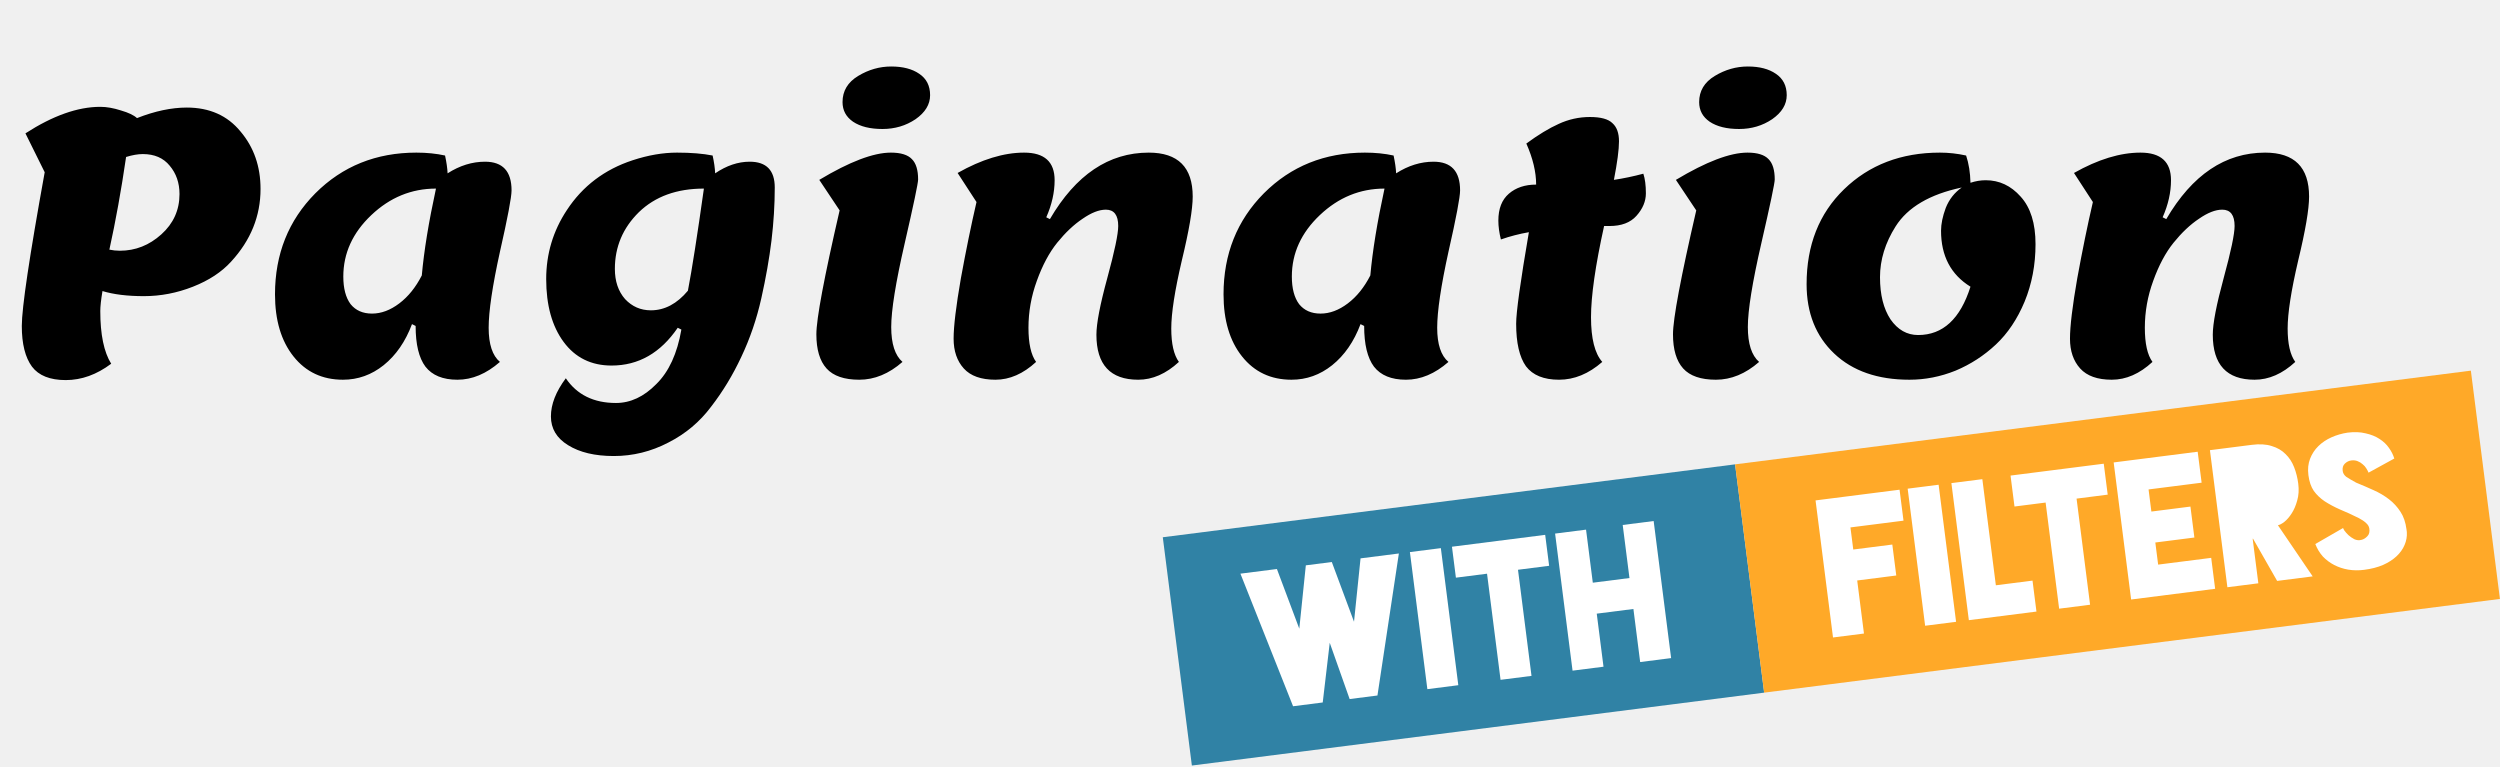
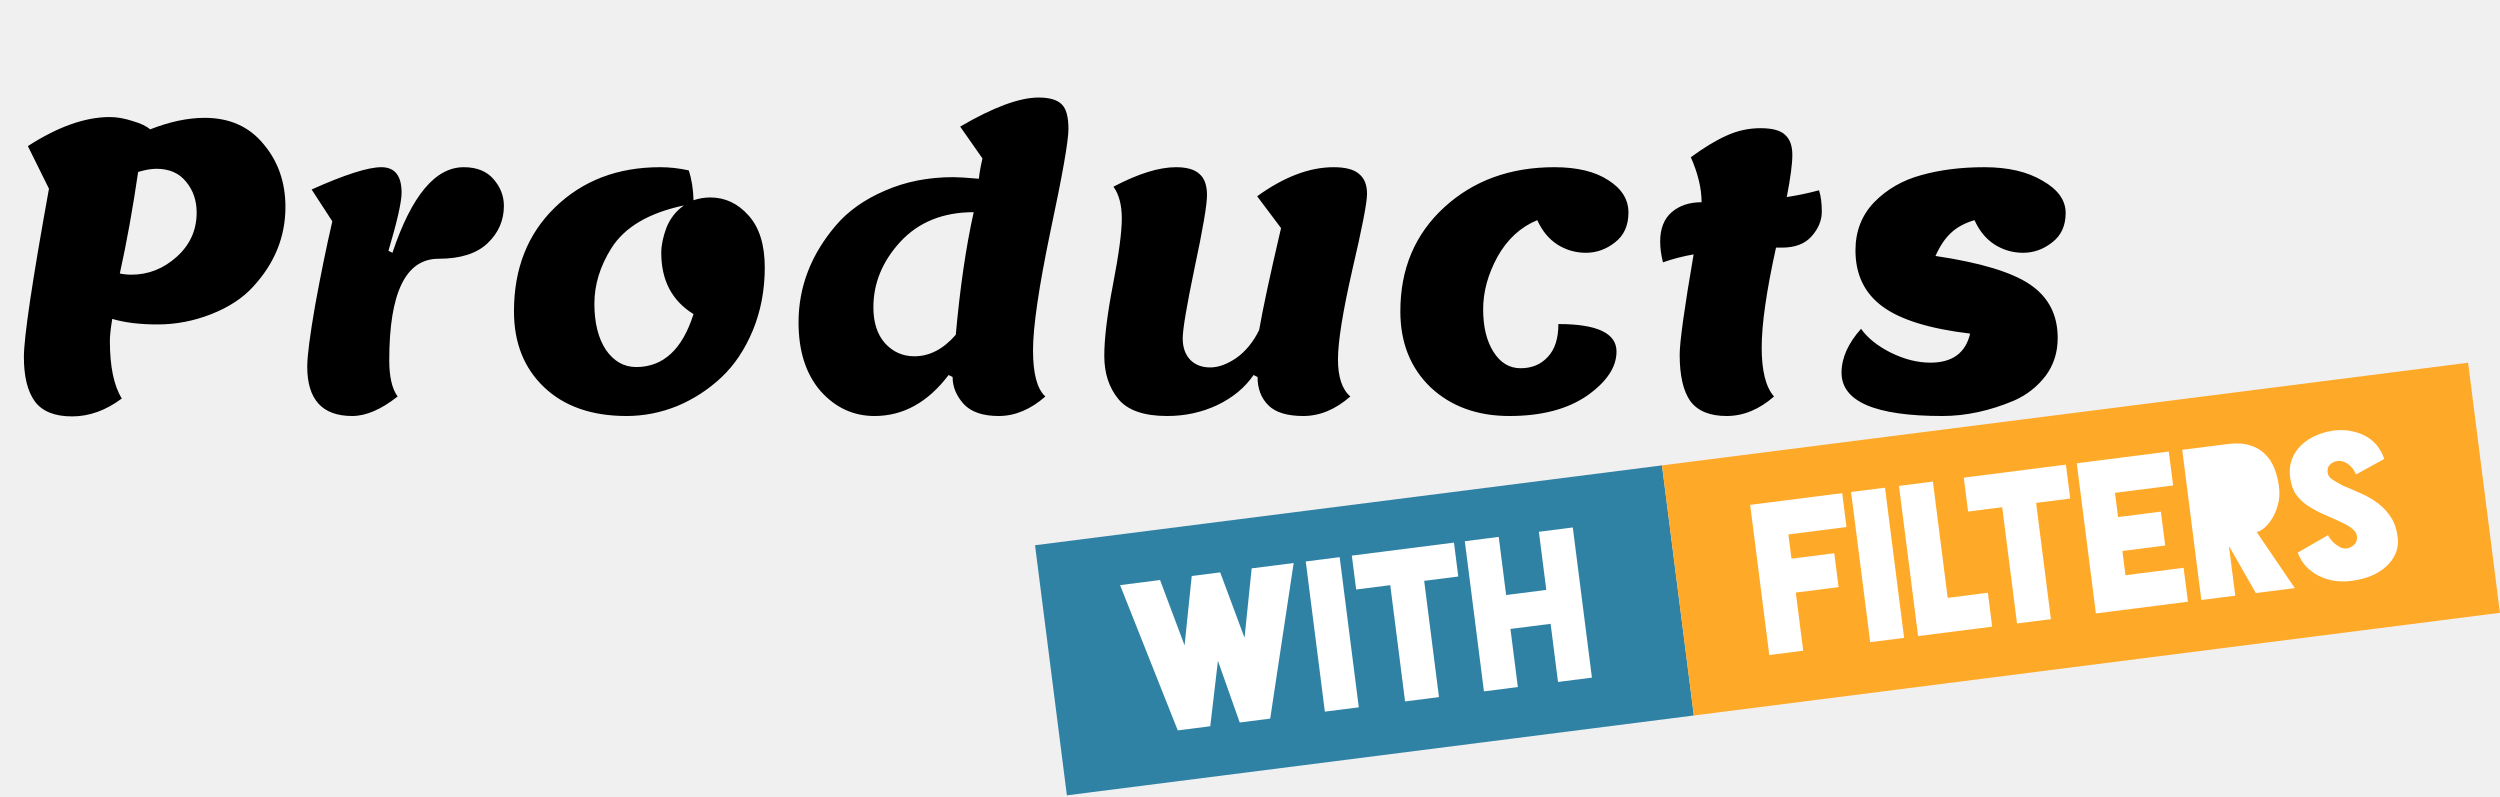
- <svg xmlns="http://www.w3.org/2000/svg" width="3096" height="949" viewBox="0 0 3096 949" fill="none">
-   <path d="M126.9 360.45C125.1 371.25 124.2 379.5 124.2 385.2C124.2 414.3 128.7 436.05 137.7 450.45C119.7 463.95 100.95 470.7 81.45 470.7C61.95 470.7 48 465.15 39.6 454.05C31.2 442.65 27 425.85 27 403.65C27 381.15 36.45 317.7 55.35 213.3L31.5 165.15C65.4 143.25 96.3 132.3 124.2 132.3C132 132.3 140.55 133.8 149.85 136.8C159.15 139.5 165.75 142.65 169.65 146.25C191.85 137.55 212.4 133.2 231.3 133.2C259.5 133.2 281.7 143.1 297.9 162.9C314.4 182.4 322.65 206.1 322.65 234C322.65 267.6 310.5 297.6 286.2 324C274.5 336.9 258.75 347.25 238.95 355.05C219.15 362.85 198.9 366.75 178.2 366.75C157.8 366.75 140.7 364.65 126.9 360.45ZM135.45 309.15C139.65 310.05 144 310.5 148.5 310.5C167.7 310.5 184.8 303.75 199.8 290.25C214.8 276.75 222.3 260.1 222.3 240.3C222.3 226.5 218.25 214.8 210.15 205.2C202.35 195.6 191.25 190.8 176.85 190.8C170.85 190.8 163.95 192 156.15 194.4C150.15 235.5 143.25 273.75 135.45 309.15ZM514.709 403.65L510.209 401.4C502.109 423 490.409 439.95 475.109 452.25C460.109 464.25 443.309 470.25 424.709 470.25C399.209 470.25 378.809 460.65 363.509 441.45C348.209 422.25 340.559 396.6 340.559 364.5C340.559 314.7 357.209 273 390.509 239.4C424.109 205.8 465.809 189 515.609 189C528.509 189 540.359 190.2 551.159 192.6C552.959 201 554.009 208.35 554.309 214.65C569.309 205.05 584.759 200.25 600.659 200.25C622.559 200.25 633.509 212.1 633.509 235.8C633.509 244.2 628.709 269.55 619.109 311.85C609.809 354.15 605.159 385.5 605.159 405.9C605.159 426.3 609.809 440.4 619.109 448.2C602.309 462.9 584.759 470.25 566.459 470.25C548.459 470.25 535.259 464.85 526.859 454.05C518.759 443.25 514.709 426.45 514.709 403.65ZM425.159 342.45C425.159 357.15 428.159 368.55 434.159 376.65C440.459 384.45 449.309 388.35 460.709 388.35C472.109 388.35 483.359 384.15 494.459 375.75C505.559 367.35 514.859 355.8 522.359 341.1C525.059 310.8 530.909 274.95 539.909 233.55C509.609 233.55 482.909 244.5 459.809 266.4C436.709 288.3 425.159 313.65 425.159 342.45ZM761.456 333C761.456 348.3 765.656 360.75 774.056 370.35C782.756 379.65 793.406 384.3 806.006 384.3C823.106 384.3 838.406 376.2 851.906 360C857.006 333.3 863.606 291.15 871.706 233.55C838.106 233.55 811.256 243.3 791.156 262.8C771.356 282.3 761.456 305.7 761.456 333ZM880.706 503.55C866.606 522.45 848.906 537.3 827.606 548.1C806.306 559.2 783.806 564.75 760.106 564.75C736.706 564.75 717.806 560.25 703.406 551.25C689.306 542.55 682.256 530.7 682.256 515.7C682.256 500.7 688.406 484.95 700.706 468.45C714.506 488.85 735.206 499.05 762.806 499.05C780.806 499.05 797.456 491.25 812.756 475.65C828.356 460.35 838.706 437.85 843.806 408.15L839.306 405.9C818.006 437.1 790.706 452.7 757.406 452.7C732.206 452.7 712.406 442.95 698.006 423.45C683.606 403.95 676.406 378 676.406 345.6C676.406 314.4 684.956 285.9 702.056 260.1C721.556 230.4 748.706 209.85 783.506 198.45C802.706 192.15 821.006 189 838.406 189C855.806 189 870.506 190.2 882.506 192.6C884.306 200.7 885.356 208.05 885.656 214.65C899.756 205.05 914.006 200.25 928.406 200.25C949.106 200.25 959.456 210.9 959.456 232.2C959.456 253.5 958.106 275.4 955.406 297.9C952.706 320.1 948.506 343.95 942.806 369.45C937.106 394.95 928.856 419.1 918.056 441.9C907.556 464.4 895.106 484.95 880.706 503.55ZM1151.84 117.9C1151.84 129.3 1145.84 139.2 1133.84 147.6C1121.84 155.7 1108.19 159.75 1092.89 159.75C1077.59 159.75 1065.44 156.75 1056.44 150.75C1047.74 144.75 1043.39 136.65 1043.39 126.45C1043.39 112.65 1049.84 101.85 1062.74 94.05C1075.64 86.25 1089.29 82.35 1103.69 82.35C1118.09 82.35 1129.64 85.35 1138.34 91.35C1147.34 97.35 1151.84 106.2 1151.84 117.9ZM1064.09 470.25C1045.49 470.25 1031.99 465.6 1023.59 456.3C1015.19 447 1010.99 432.9 1010.99 414C1010.99 394.8 1020.59 343.65 1039.79 260.55L1014.59 222.75C1052.09 200.25 1081.64 189 1103.24 189C1115.54 189 1124.24 191.7 1129.34 197.1C1134.44 202.2 1136.99 210.6 1136.99 222.3C1136.99 226.8 1131.44 253.2 1120.34 301.5C1109.24 349.8 1103.69 384.3 1103.69 405C1103.69 425.7 1108.34 440.1 1117.64 448.2C1100.84 462.9 1082.99 470.25 1064.09 470.25ZM1232.7 470.25C1215 470.25 1201.95 465.6 1193.55 456.3C1185.15 447 1180.95 434.7 1180.95 419.4C1180.95 404.1 1183.95 379.2 1189.95 344.7C1196.25 310.2 1202.7 278.7 1209.3 250.2L1185.9 214.2C1215.6 197.4 1243.05 189 1268.25 189C1293.45 189 1306.05 200.4 1306.05 223.2C1306.05 238.2 1302.6 253.5 1295.7 269.1L1300.2 271.35C1332.3 216.45 1373.1 189 1422.6 189C1458.9 189 1477.05 207.15 1477.05 243.45C1477.05 259.05 1472.55 285.45 1463.55 322.65C1454.85 359.85 1450.5 387.9 1450.5 406.8C1450.5 425.7 1453.65 439.5 1459.95 448.2C1444.05 462.9 1427.25 470.25 1409.55 470.25C1375.05 470.25 1357.8 451.65 1357.8 414.45C1357.8 400.65 1362.3 377.25 1371.3 344.25C1380.3 311.25 1384.8 289.8 1384.8 279.9C1384.8 266.4 1379.7 259.65 1369.5 259.65C1361.1 259.65 1351.5 263.4 1340.7 270.9C1329.9 278.1 1319.4 288 1309.2 300.6C1299.3 312.9 1290.9 328.65 1284 347.85C1277.1 366.75 1273.65 386.1 1273.65 405.9C1273.65 425.4 1276.8 439.5 1283.1 448.2C1267.2 462.9 1250.4 470.25 1232.7 470.25ZM1689.37 403.65L1684.87 401.4C1676.77 423 1665.07 439.95 1649.77 452.25C1634.77 464.25 1617.97 470.25 1599.37 470.25C1573.87 470.25 1553.47 460.65 1538.17 441.45C1522.87 422.25 1515.22 396.6 1515.22 364.5C1515.22 314.7 1531.87 273 1565.17 239.4C1598.77 205.8 1640.47 189 1690.27 189C1703.17 189 1715.02 190.2 1725.82 192.6C1727.62 201 1728.67 208.35 1728.97 214.65C1743.97 205.05 1759.42 200.25 1775.32 200.25C1797.22 200.25 1808.17 212.1 1808.17 235.8C1808.17 244.2 1803.37 269.55 1793.77 311.85C1784.47 354.15 1779.82 385.5 1779.82 405.9C1779.82 426.3 1784.47 440.4 1793.77 448.2C1776.97 462.9 1759.42 470.25 1741.12 470.25C1723.12 470.25 1709.92 464.85 1701.52 454.05C1693.42 443.25 1689.37 426.45 1689.37 403.65ZM1599.82 342.45C1599.82 357.15 1602.82 368.55 1608.82 376.65C1615.12 384.45 1623.97 388.35 1635.37 388.35C1646.77 388.35 1658.02 384.15 1669.12 375.75C1680.22 367.35 1689.52 355.8 1697.02 341.1C1699.72 310.8 1705.57 274.95 1714.57 233.55C1684.27 233.55 1657.57 244.5 1634.47 266.4C1611.37 288.3 1599.82 313.65 1599.82 342.45ZM1858.71 296.55C1856.61 288.15 1855.56 280.35 1855.56 273.15C1855.56 258.45 1859.91 247.35 1868.61 239.85C1877.31 232.35 1888.56 228.6 1902.36 228.6C1902.36 213 1898.31 196.05 1890.21 177.75C1904.91 166.95 1918.26 158.85 1930.26 153.45C1942.56 147.75 1955.46 144.9 1968.96 144.9C1982.46 144.9 1991.76 147.45 1996.86 152.55C2002.26 157.35 2004.96 164.85 2004.96 175.05C2004.96 185.25 2002.86 201.15 1998.66 222.75C2010.66 220.95 2022.81 218.4 2035.11 215.1C2037.21 221.4 2038.26 229.5 2038.26 239.4C2038.26 249.3 2034.36 258.6 2026.56 267.3C2019.06 275.7 2007.96 279.9 1993.26 279.9H1986.51C1975.71 328.8 1970.31 366.45 1970.31 392.85C1970.31 419.25 1974.96 437.7 1984.26 448.2C1967.46 462.9 1949.61 470.25 1930.71 470.25C1911.81 470.25 1898.16 464.7 1889.76 453.6C1881.66 442.2 1877.61 424.65 1877.61 400.95C1877.61 386.55 1882.86 348.75 1893.36 287.55C1881.36 289.65 1869.81 292.65 1858.71 296.55ZM2212.68 117.9C2212.68 129.3 2206.68 139.2 2194.68 147.6C2182.68 155.7 2169.03 159.75 2153.73 159.75C2138.43 159.75 2126.28 156.75 2117.28 150.75C2108.58 144.75 2104.23 136.65 2104.23 126.45C2104.23 112.65 2110.68 101.85 2123.58 94.05C2136.48 86.25 2150.13 82.35 2164.53 82.35C2178.93 82.35 2190.48 85.35 2199.18 91.35C2208.18 97.35 2212.68 106.2 2212.68 117.9ZM2124.93 470.25C2106.33 470.25 2092.83 465.6 2084.43 456.3C2076.03 447 2071.83 432.9 2071.83 414C2071.83 394.8 2081.43 343.65 2100.63 260.55L2075.43 222.75C2112.93 200.25 2142.48 189 2164.08 189C2176.38 189 2185.08 191.7 2190.18 197.1C2195.28 202.2 2197.83 210.6 2197.83 222.3C2197.83 226.8 2192.28 253.2 2181.18 301.5C2170.08 349.8 2164.53 384.3 2164.53 405C2164.53 425.7 2169.18 440.1 2178.48 448.2C2161.68 462.9 2143.83 470.25 2124.93 470.25ZM2459.14 223.2C2475.94 223.2 2490.34 229.95 2502.34 243.45C2514.64 256.95 2520.79 276.6 2520.79 302.4C2520.79 327.9 2516.29 351.6 2507.29 373.5C2498.29 395.1 2486.44 412.8 2471.74 426.6C2457.04 440.4 2440.39 451.2 2421.79 459C2403.19 466.5 2384.14 470.25 2364.64 470.25C2325.34 470.25 2294.29 459.45 2271.49 437.85C2248.69 416.25 2237.29 387.6 2237.29 351.9C2237.29 303.6 2252.74 264.45 2283.64 234.45C2314.84 204.15 2354.44 189 2402.44 189C2413.24 189 2424.04 190.2 2434.84 192.6C2438.14 202.5 2439.94 213.75 2440.24 226.35C2446.54 224.25 2452.84 223.2 2459.14 223.2ZM2403.79 285.75C2403.79 277.35 2405.74 267.9 2409.64 257.4C2413.84 246.9 2420.44 238.5 2429.44 232.2C2389.84 240.6 2362.54 256.65 2347.54 280.35C2334.64 300.75 2328.19 321.75 2328.19 343.35C2328.19 364.95 2332.54 382.35 2341.24 395.55C2350.24 408.45 2361.64 414.9 2375.44 414.9C2406.04 414.9 2427.64 394.95 2440.24 355.05C2415.94 340.05 2403.79 316.95 2403.79 285.75ZM2615.22 470.25C2597.52 470.25 2584.47 465.6 2576.07 456.3C2567.67 447 2563.47 434.7 2563.47 419.4C2563.47 404.1 2566.47 379.2 2572.47 344.7C2578.77 310.2 2585.22 278.7 2591.82 250.2L2568.42 214.2C2598.12 197.4 2625.57 189 2650.77 189C2675.97 189 2688.57 200.4 2688.57 223.2C2688.57 238.2 2685.12 253.5 2678.22 269.1L2682.72 271.35C2714.82 216.45 2755.62 189 2805.12 189C2841.42 189 2859.57 207.15 2859.57 243.45C2859.57 259.05 2855.07 285.45 2846.07 322.65C2837.37 359.85 2833.02 387.9 2833.02 406.8C2833.02 425.7 2836.17 439.5 2842.47 448.2C2826.57 462.9 2809.77 470.25 2792.07 470.25C2757.57 470.25 2740.32 451.65 2740.32 414.45C2740.32 400.65 2744.82 377.25 2753.82 344.25C2762.82 311.25 2767.32 289.8 2767.32 279.9C2767.32 266.4 2762.22 259.65 2752.02 259.65C2743.62 259.65 2734.02 263.4 2723.22 270.9C2712.42 278.1 2701.92 288 2691.72 300.6C2681.82 312.9 2673.42 328.65 2666.52 347.85C2659.62 366.75 2656.17 386.1 2656.17 405.9C2656.17 425.4 2659.32 439.5 2665.62 448.2C2649.72 462.9 2632.92 470.25 2615.22 470.25Z" fill="black" />
-   <rect x="1440" y="665.328" width="714.438" height="285" transform="rotate(-7.25868 1440 665.328)" fill="#3082A5" />
-   <path d="M1684.9 691.475L1732.36 685.43L1705.84 861.311L1671.39 865.699L1646.75 796.034L1638.07 869.942L1601.34 874.62L1536.14 710.422L1581.32 704.668L1609.05 778.577L1617.14 700.106L1649.31 696.008L1676.81 769.946L1684.9 691.475ZM1784.35 678.808L1805.97 848.557L1767.64 853.439L1746.02 683.69L1784.35 678.808ZM1913.56 662.351L1918.44 700.681L1879.88 705.593L1896.62 837.011L1858.29 841.893L1841.55 710.475L1802.99 715.386L1798.11 677.056L1913.56 662.351ZM2009.56 650.123L2047.89 645.241L2069.51 814.99L2031.18 819.872L2022.81 754.163L1977.41 759.946L1985.78 825.655L1947.45 830.537L1925.83 660.788L1964.16 655.906L1972.53 721.615L2017.93 715.832L2009.56 650.123Z" fill="white" />
-   <rect x="2148.71" y="575.06" width="918.562" height="285" transform="rotate(-7.25868 2148.71 575.06)" fill="#FFA928" />
-   <path d="M2357.3 644.783L2291.59 653.152L2295.08 680.531L2343.45 674.37L2348.33 712.701L2299.96 718.862L2308.33 784.571L2270 789.453L2248.38 619.704L2352.42 606.453L2357.3 644.783ZM2400.78 600.293L2422.41 770.041L2384.08 774.923L2362.45 605.175L2400.78 600.293ZM2471.67 724.815L2517.07 719.032L2521.95 757.362L2438.22 768.027L2416.6 598.279L2454.93 593.397L2471.67 724.815ZM2605.3 574.243L2610.18 612.574L2571.62 617.485L2588.36 748.903L2550.03 753.785L2533.29 622.367L2494.74 627.278L2489.85 588.948L2605.3 574.243ZM2726.49 597.759L2660.78 606.129L2664.27 633.508L2712.64 627.347L2717.52 665.677L2669.15 671.838L2672.64 699.217L2738.35 690.847L2743.23 729.178L2639.19 742.429L2617.57 572.681L2721.61 559.429L2726.49 597.759ZM2820 719.4L2790.15 667.092L2789.69 667.15L2796.73 722.364L2758.39 727.246L2736.77 557.498L2788.34 550.93L2788.57 550.901C2798.3 549.661 2806.56 550.155 2813.33 552.384C2820.24 554.441 2825.92 557.737 2830.36 562.272C2834.93 566.635 2838.48 572.057 2841.01 578.536C2843.51 584.864 2845.23 591.678 2846.16 598.979C2847.13 606.584 2846.7 613.518 2844.87 619.779C2843.19 626.021 2840.86 631.418 2837.89 635.971C2835.05 640.352 2832.01 643.83 2828.78 646.405C2825.54 648.828 2822.93 650.165 2820.95 650.417L2864.03 713.791L2820 719.4ZM2980.62 658.83C2981.01 664.345 2980.07 669.72 2977.8 674.955C2975.66 680.019 2972.32 684.696 2967.76 688.986C2963.34 693.104 2957.77 696.674 2951.04 699.695C2944.3 702.563 2936.51 704.559 2927.69 705.683C2920.85 706.555 2914.27 706.465 2907.95 705.415C2901.79 704.345 2896.06 702.447 2890.76 699.721C2885.47 696.995 2880.77 693.497 2876.67 689.227C2872.71 684.786 2869.58 679.62 2867.28 673.73L2901.84 653.794C2901.55 653.984 2901.99 655.01 2903.16 656.872C2904.48 658.713 2906.19 660.659 2908.31 662.708C2910.4 664.605 2912.86 666.301 2915.68 667.797C2918.63 669.121 2921.6 669.362 2924.58 668.518C2927.13 667.884 2929.49 666.424 2931.68 664.137C2934.01 661.83 2934.83 658.557 2934.13 654.317C2933.65 651.751 2932.29 649.529 2930.04 647.651C2927.92 645.602 2924.96 643.584 2921.15 641.596C2912.74 637.412 2904.94 633.845 2897.76 630.895C2890.72 627.773 2884.42 624.403 2878.85 620.783C2873.44 617.144 2868.96 612.847 2865.39 607.891C2861.97 602.916 2859.75 596.398 2858.72 588.337C2857.77 580.884 2858.46 574.149 2860.79 568.134C2863.11 562.119 2866.54 556.89 2871.08 552.448C2875.61 548.006 2881.02 544.38 2887.31 541.569C2893.6 538.759 2900.24 536.832 2907.21 535.789C2915.58 534.723 2923.03 535.01 2929.58 536.65C2936.26 538.118 2941.96 540.405 2946.68 543.514C2951.56 546.602 2955.52 550.349 2958.55 554.754C2961.57 559.008 2963.74 563.367 2965.09 567.834L2933.23 585.339C2932.56 583.724 2931.65 581.985 2930.48 580.124C2929.3 578.111 2927.76 576.374 2925.88 574.914C2924.12 573.283 2922.03 572.004 2919.59 571.078C2917.31 570.132 2914.72 569.843 2911.83 570.212C2908.79 570.599 2906.1 571.946 2903.76 574.253C2901.56 576.388 2900.71 579.357 2901.19 583.16C2901.56 586.05 2903.03 588.49 2905.6 590.481C2908.3 592.3 2912.4 594.716 2917.88 597.727C2925.38 600.791 2932.58 603.893 2939.47 607.034C2946.52 610.155 2952.87 613.906 2958.53 618.286C2964.19 622.667 2968.94 627.857 2972.8 633.858C2976.64 639.707 2979.11 646.966 2980.21 655.636L2980.62 658.83Z" fill="white" />
+ <svg xmlns="http://www.w3.org/2000/svg" width="2826" height="900" viewBox="0 0 2826 900" fill="none">
+   <path d="M126.9 360.45C125.1 371.25 124.2 379.5 124.2 385.2C124.2 414.3 128.7 436.05 137.7 450.45C119.7 463.95 100.95 470.7 81.45 470.7C61.95 470.7 48 465.15 39.6 454.05C31.2 442.65 27 425.85 27 403.65C27 381.15 36.45 317.7 55.35 213.3L31.5 165.15C65.4 143.25 96.3 132.3 124.2 132.3C132 132.3 140.55 133.8 149.85 136.8C159.15 139.5 165.75 142.65 169.65 146.25C191.85 137.55 212.4 133.2 231.3 133.2C259.5 133.2 281.7 143.1 297.9 162.9C314.4 182.4 322.65 206.1 322.65 234C322.65 267.6 310.5 297.6 286.2 324C274.5 336.9 258.75 347.25 238.95 355.05C219.15 362.85 198.9 366.75 178.2 366.75C157.8 366.75 140.7 364.65 126.9 360.45ZM135.45 309.15C139.65 310.05 144 310.5 148.5 310.5C167.7 310.5 184.8 303.75 199.8 290.25C214.8 276.75 222.3 260.1 222.3 240.3C222.3 226.5 218.25 214.8 210.15 205.2C202.35 195.6 191.25 190.8 176.85 190.8C170.85 190.8 163.95 192 156.15 194.4C150.15 235.5 143.25 273.75 135.45 309.15ZM347.309 414.45C347.309 402.45 350.309 379.2 356.309 344.7C362.609 310.2 369.059 278.7 375.659 250.2L352.259 214.2C389.759 197.4 416.009 189 431.009 189C446.309 189 453.959 198.6 453.959 217.8C453.959 228.3 449.009 250.2 439.109 283.5L443.609 285.75C465.209 221.25 492.059 189 524.159 189C538.859 189 550.109 193.5 557.909 202.5C565.709 211.5 569.609 221.55 569.609 232.65C569.609 249.15 563.459 263.25 551.159 274.95C538.859 286.65 520.409 292.5 495.809 292.5C458.609 292.5 440.009 330.75 440.009 407.25C440.009 425.85 443.159 439.5 449.459 448.2C430.859 462.9 413.759 470.25 398.159 470.25C364.259 470.25 347.309 451.65 347.309 414.45ZM802.842 223.2C819.642 223.2 834.042 229.95 846.042 243.45C858.342 256.95 864.492 276.6 864.492 302.4C864.492 327.9 859.992 351.6 850.992 373.5C841.992 395.1 830.142 412.8 815.442 426.6C800.742 440.4 784.092 451.2 765.492 459C746.892 466.5 727.842 470.25 708.342 470.25C669.042 470.25 637.992 459.45 615.192 437.85C592.392 416.25 580.992 387.6 580.992 351.9C580.992 303.6 596.442 264.45 627.342 234.45C658.542 204.15 698.142 189 746.142 189C756.942 189 767.742 190.2 778.542 192.6C781.842 202.5 783.642 213.75 783.942 226.35C790.242 224.25 796.542 223.2 802.842 223.2ZM747.492 285.75C747.492 277.35 749.442 267.9 753.342 257.4C757.542 246.9 764.142 238.5 773.142 232.2C733.542 240.6 706.242 256.65 691.242 280.35C678.342 300.75 671.892 321.75 671.892 343.35C671.892 364.95 676.242 382.35 684.942 395.55C693.942 408.45 705.342 414.9 719.142 414.9C749.742 414.9 771.342 394.95 783.942 355.05C759.642 340.05 747.492 316.95 747.492 285.75ZM1076.82 426.15L1072.32 423.9C1048.92 454.8 1021.02 470.25 988.622 470.25C964.622 470.25 944.222 460.8 927.422 441.9C910.922 422.7 902.672 396.9 902.672 364.5C902.672 324.3 916.772 287.7 944.972 254.7C958.772 238.5 977.222 225.45 1000.32 215.55C1023.42 205.35 1049.22 200.25 1077.72 200.25C1083.12 200.25 1092.72 200.85 1106.52 202.05C1107.12 195.75 1108.47 188.1 1110.57 179.1L1085.37 143.1C1122.87 121.2 1152.42 110.25 1174.02 110.25C1186.32 110.25 1195.02 112.8 1200.12 117.9C1205.22 122.7 1207.77 132 1207.77 145.8C1207.77 159.3 1201.02 197.7 1187.52 261C1174.32 324.3 1167.72 369.3 1167.72 396C1167.72 422.4 1172.37 439.8 1181.67 448.2C1164.87 462.9 1147.32 470.25 1129.02 470.25C1111.02 470.25 1097.82 465.75 1089.42 456.75C1081.02 447.45 1076.82 437.25 1076.82 426.15ZM987.272 347.4C987.272 364.5 991.622 378 1000.32 387.9C1009.32 397.8 1020.42 402.75 1033.62 402.75C1050.72 402.75 1066.32 394.65 1080.42 378.45C1085.22 325.05 1091.97 278.85 1100.67 239.85C1066.17 239.85 1038.57 250.95 1017.87 273.15C997.472 295.35 987.272 320.1 987.272 347.4ZM1319.39 470.25C1292.99 470.25 1274.54 463.8 1264.04 450.9C1253.54 438 1248.29 421.8 1248.29 402.3C1248.29 382.5 1251.59 355.5 1258.19 321.3C1264.79 287.1 1268.09 262.35 1268.09 247.05C1268.09 231.75 1264.94 219.75 1258.64 211.05C1286.54 196.35 1310.09 189 1329.29 189C1341.59 189 1350.44 191.55 1355.84 196.65C1361.54 201.45 1364.39 209.4 1364.39 220.5C1364.39 231.6 1359.74 258.9 1350.44 302.4C1341.44 345.6 1336.94 372.3 1336.94 382.5C1336.94 392.7 1339.79 400.8 1345.49 406.8C1351.19 412.5 1358.69 415.35 1367.99 415.35C1377.29 415.35 1387.19 411.75 1397.69 404.55C1408.19 397.05 1416.74 386.55 1423.34 373.05C1427.54 348.75 1435.79 310.35 1448.09 257.85L1421.09 221.85C1451.39 199.95 1480.19 189 1507.49 189C1520.99 189 1530.59 191.55 1536.29 196.65C1542.29 201.45 1545.29 208.95 1545.29 219.15C1545.29 229.05 1539.74 257.7 1528.64 305.1C1517.84 352.5 1512.44 386.25 1512.44 406.35C1512.44 426.15 1517.09 440.1 1526.39 448.2C1509.59 462.9 1491.89 470.25 1473.29 470.25C1454.99 470.25 1441.79 466.2 1433.69 458.1C1425.59 450 1421.54 439.35 1421.54 426.15L1417.04 423.9C1407.14 438.3 1393.34 449.7 1375.64 458.1C1358.24 466.2 1339.49 470.25 1319.39 470.25ZM1582.95 351.9C1582.95 303.9 1599.45 264.75 1632.45 234.45C1665.45 204.15 1707 189 1757.1 189C1782.9 189 1803.3 193.95 1818.3 203.85C1833.3 213.45 1840.8 225.6 1840.8 240.3C1840.8 255 1835.7 266.25 1825.5 274.05C1815.6 281.85 1804.65 285.75 1792.65 285.75C1780.95 285.75 1770.15 282.6 1760.25 276.3C1750.65 270 1743.15 260.85 1737.75 248.85C1718.85 256.65 1703.85 270.45 1692.75 290.25C1681.95 310.05 1676.55 329.85 1676.55 349.65C1676.55 369.45 1680.45 385.5 1688.25 397.8C1696.05 410.1 1706.25 416.25 1718.85 416.25C1731.45 416.25 1741.65 412.05 1749.45 403.65C1757.55 395.25 1761.6 382.8 1761.6 366.3C1805.4 366.3 1827.3 376.65 1827.3 397.35C1827.3 415.05 1816.2 431.7 1794 447.3C1771.8 462.6 1742.55 470.25 1706.25 470.25C1669.95 470.25 1640.25 459.45 1617.15 437.85C1594.35 415.95 1582.95 387.3 1582.95 351.9ZM1879.81 296.55C1877.71 288.15 1876.66 280.35 1876.66 273.15C1876.66 258.45 1881.01 247.35 1889.71 239.85C1898.41 232.35 1909.66 228.6 1923.46 228.6C1923.46 213 1919.41 196.05 1911.31 177.75C1926.01 166.95 1939.36 158.85 1951.36 153.45C1963.66 147.75 1976.56 144.9 1990.06 144.9C2003.56 144.9 2012.86 147.45 2017.96 152.55C2023.36 157.35 2026.06 164.85 2026.06 175.05C2026.06 185.25 2023.96 201.15 2019.76 222.75C2031.76 220.95 2043.91 218.4 2056.21 215.1C2058.31 221.4 2059.36 229.5 2059.36 239.4C2059.36 249.3 2055.46 258.6 2047.66 267.3C2040.16 275.7 2029.06 279.9 2014.36 279.9H2007.61C1996.81 328.8 1991.41 366.45 1991.41 392.85C1991.41 419.25 1996.06 437.7 2005.36 448.2C1988.56 462.9 1970.71 470.25 1951.81 470.25C1932.91 470.25 1919.26 464.7 1910.86 453.6C1902.76 442.2 1898.71 424.65 1898.71 400.95C1898.71 386.55 1903.96 348.75 1914.46 287.55C1902.46 289.65 1890.91 292.65 1879.81 296.55ZM2231.97 248.85C2220.87 252.15 2212.02 256.95 2205.42 263.25C2198.82 269.25 2192.97 277.95 2187.87 289.35C2238.57 296.85 2274.27 307.65 2294.97 321.75C2315.67 335.85 2326.02 355.95 2326.02 382.05C2326.02 398.55 2321.37 412.95 2312.07 425.25C2302.77 437.25 2291.07 446.4 2276.97 452.7C2249.37 464.4 2222.22 470.25 2195.52 470.25C2119.62 470.25 2081.67 453.9 2081.67 421.2C2081.67 404.7 2089.02 388.2 2103.72 371.7C2111.22 382.2 2122.47 391.2 2137.47 398.7C2152.77 406.2 2167.62 409.95 2182.02 409.95C2206.92 409.95 2221.92 399 2227.02 377.1C2181.42 371.7 2148.42 361.5 2128.02 346.5C2107.62 331.5 2097.42 310.35 2097.42 283.05C2097.42 261.45 2104.47 243.3 2118.57 228.6C2132.97 213.9 2150.67 203.7 2171.67 198C2192.97 192 2216.82 189 2243.22 189C2269.92 189 2291.82 194.1 2308.92 204.3C2326.32 214.2 2335.02 226.35 2335.02 240.75C2335.02 255.15 2329.92 266.25 2319.72 274.05C2309.82 281.85 2298.87 285.75 2286.87 285.75C2275.17 285.75 2264.37 282.6 2254.47 276.3C2244.87 270 2237.37 260.85 2231.97 248.85Z" fill="black" />
+   <rect x="1170" y="616.328" width="714.438" height="285" transform="rotate(-7.25868 1170 616.328)" fill="#3082A5" />
+   <path d="M1414.9 642.475L1462.36 636.43L1435.84 812.311L1401.39 816.699L1376.75 747.034L1368.07 820.942L1331.34 825.62L1266.14 661.422L1311.32 655.668L1339.05 729.577L1347.14 651.106L1379.31 647.008L1406.81 720.946L1414.9 642.475ZM1514.35 629.808L1535.97 799.557L1497.64 804.439L1476.02 634.69L1514.35 629.808ZM1643.56 613.351L1648.44 651.681L1609.88 656.593L1626.62 788.011L1588.29 792.893L1571.55 661.475L1532.99 666.386L1528.11 628.056L1643.56 613.351ZM1739.56 601.123L1777.89 596.241L1799.51 765.99L1761.18 770.872L1752.81 705.163L1707.41 710.946L1715.78 776.655L1677.45 781.537L1655.83 611.788L1694.16 606.906L1702.53 672.615L1747.93 666.832L1739.56 601.123Z" fill="white" />
+   <rect x="1878.71" y="526.06" width="918.562" height="285" transform="rotate(-7.25868 1878.71 526.06)" fill="#FFA928" />
+   <path d="M2087.3 595.783L2021.59 604.152L2025.08 631.531L2073.45 625.37L2078.33 663.701L2029.96 669.862L2038.33 735.571L2000 740.453L1978.38 570.704L2082.42 557.453L2087.3 595.783ZM2130.78 551.293L2152.41 721.041L2114.08 725.923L2092.45 556.175L2130.78 551.293ZM2201.67 675.815L2247.07 670.032L2251.95 708.362L2168.22 719.027L2146.6 549.279L2184.93 544.397L2201.67 675.815ZM2335.3 525.243L2340.18 563.574L2301.62 568.485L2318.36 699.903L2280.03 704.785L2263.29 573.367L2224.74 578.278L2219.85 539.948L2335.3 525.243ZM2456.49 548.759L2390.78 557.129L2394.27 584.508L2442.64 578.347L2447.52 616.677L2399.15 622.838L2402.64 650.217L2468.35 641.847L2473.23 680.178L2369.19 693.429L2347.57 523.681L2451.61 510.429L2456.49 548.759ZM2550 670.4L2520.15 618.092L2519.69 618.15L2526.73 673.364L2488.39 678.246L2466.77 508.498L2518.34 501.93L2518.57 501.901C2528.3 500.661 2536.56 501.155 2543.33 503.384C2550.24 505.441 2555.92 508.737 2560.36 513.272C2564.93 517.635 2568.48 523.057 2571.01 529.536C2573.51 535.864 2575.23 542.678 2576.16 549.979C2577.13 557.584 2576.7 564.518 2574.87 570.779C2573.19 577.021 2570.86 582.418 2567.89 586.971C2565.05 591.352 2562.01 594.83 2558.78 597.405C2555.54 599.828 2552.93 601.165 2550.95 601.417L2594.03 664.791L2550 670.4ZM2710.62 609.83C2711.01 615.345 2710.07 620.72 2707.8 625.955C2705.66 631.019 2702.32 635.696 2697.76 639.986C2693.34 644.104 2687.77 647.674 2681.04 650.695C2674.3 653.563 2666.51 655.559 2657.69 656.683C2650.85 657.555 2644.27 657.465 2637.95 656.415C2631.79 655.345 2626.06 653.447 2620.76 650.721C2615.47 647.995 2610.77 644.497 2606.67 640.227C2602.71 635.786 2599.58 630.62 2597.28 624.73L2631.84 604.794C2631.55 604.984 2631.99 606.01 2633.16 607.872C2634.48 609.713 2636.19 611.659 2638.31 613.708C2640.4 615.605 2642.86 617.301 2645.68 618.797C2648.63 620.121 2651.6 620.362 2654.58 619.518C2657.13 618.884 2659.49 617.424 2661.68 615.137C2664.01 612.83 2664.83 609.557 2664.13 605.317C2663.65 602.751 2662.29 600.529 2660.04 598.651C2657.92 596.602 2654.96 594.584 2651.15 592.596C2642.74 588.412 2634.94 584.845 2627.76 581.895C2620.72 578.773 2614.42 575.403 2608.85 571.783C2603.44 568.144 2598.96 563.847 2595.39 558.891C2591.97 553.916 2589.75 547.398 2588.72 539.337C2587.77 531.884 2588.46 525.149 2590.79 519.134C2593.11 513.119 2596.54 507.89 2601.08 503.448C2605.61 499.006 2611.02 495.38 2617.31 492.569C2623.6 489.759 2630.24 487.832 2637.21 486.789C2645.58 485.723 2653.03 486.01 2659.58 487.65C2666.26 489.118 2671.96 491.405 2676.68 494.514C2681.56 497.602 2685.52 501.349 2688.55 505.754C2691.57 510.008 2693.74 514.367 2695.09 518.834L2663.23 536.339C2662.56 534.724 2661.65 532.985 2660.48 531.124C2659.3 529.111 2657.76 527.374 2655.88 525.914C2654.12 524.283 2652.03 523.004 2649.59 522.078C2647.31 521.132 2644.72 520.843 2641.83 521.212C2638.79 521.599 2636.1 522.946 2633.76 525.253C2631.56 527.388 2630.71 530.357 2631.19 534.16C2631.56 537.05 2633.03 539.49 2635.6 541.481C2638.3 543.3 2642.4 545.716 2647.88 548.727C2655.38 551.791 2662.58 554.893 2669.47 558.034C2676.52 561.155 2682.87 564.906 2688.53 569.286C2694.19 573.667 2698.94 578.857 2702.8 584.858C2706.64 590.707 2709.11 597.966 2710.21 606.636L2710.62 609.83Z" fill="white" />
</svg>
